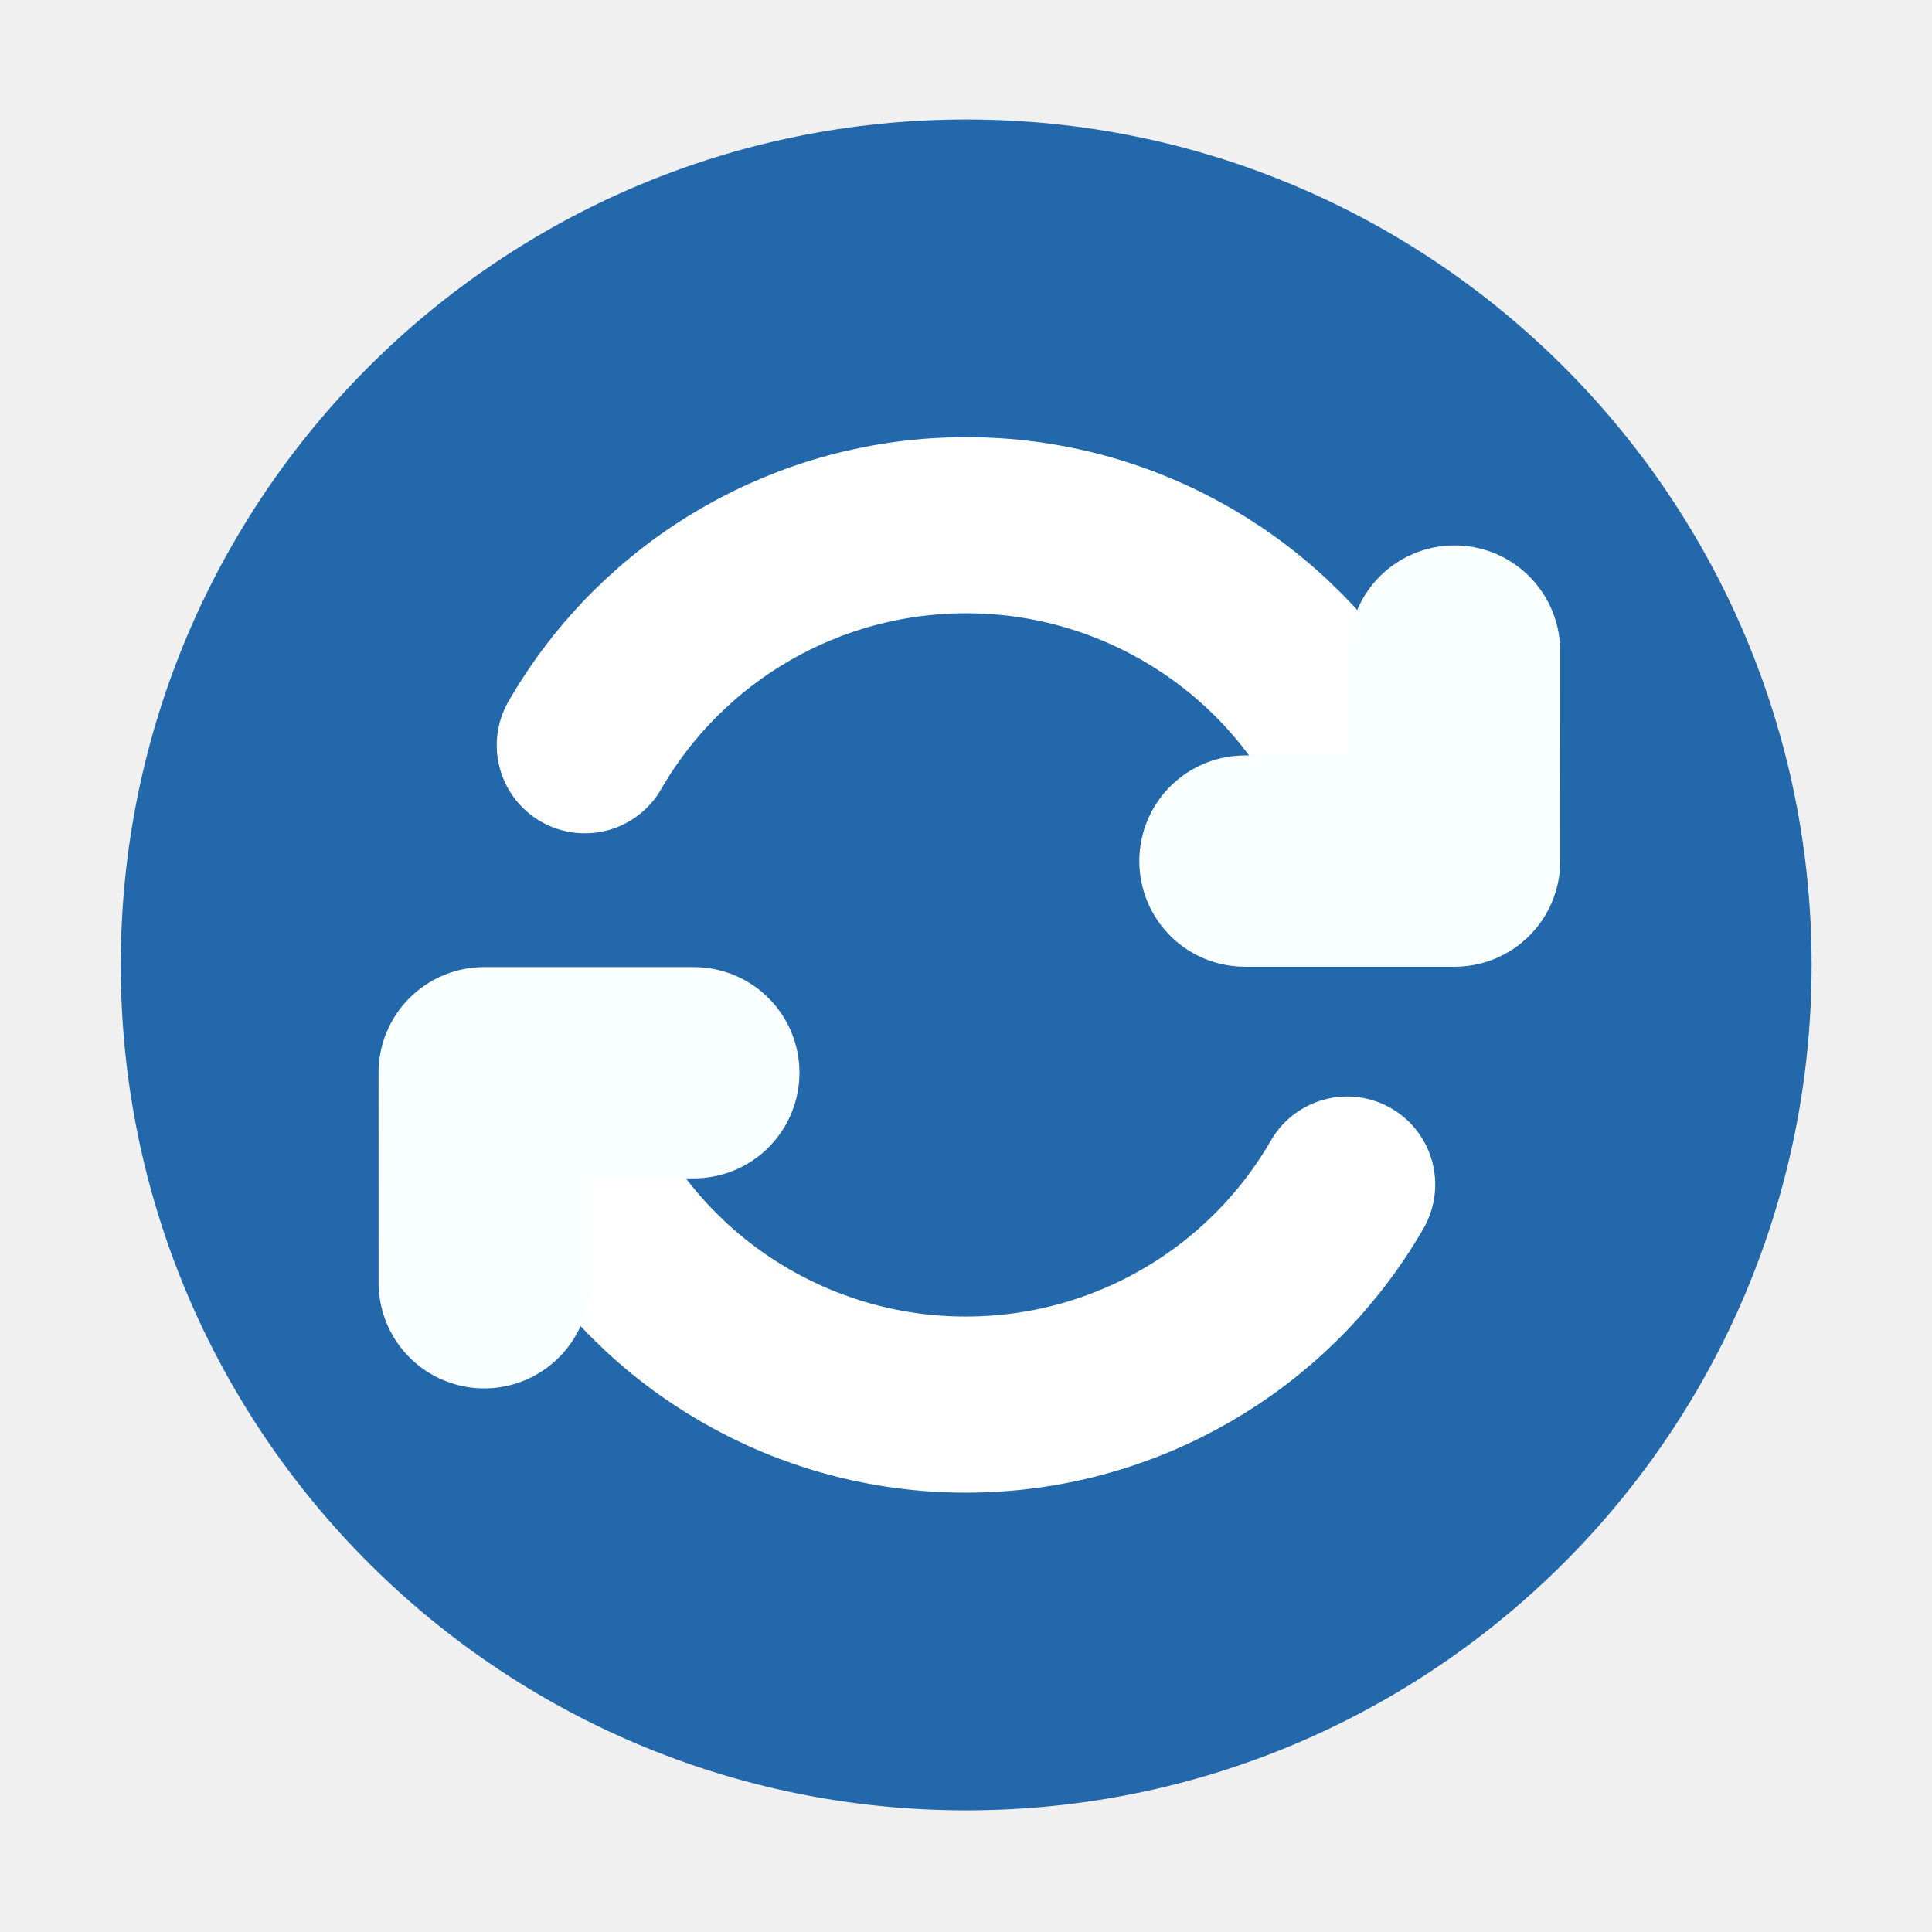
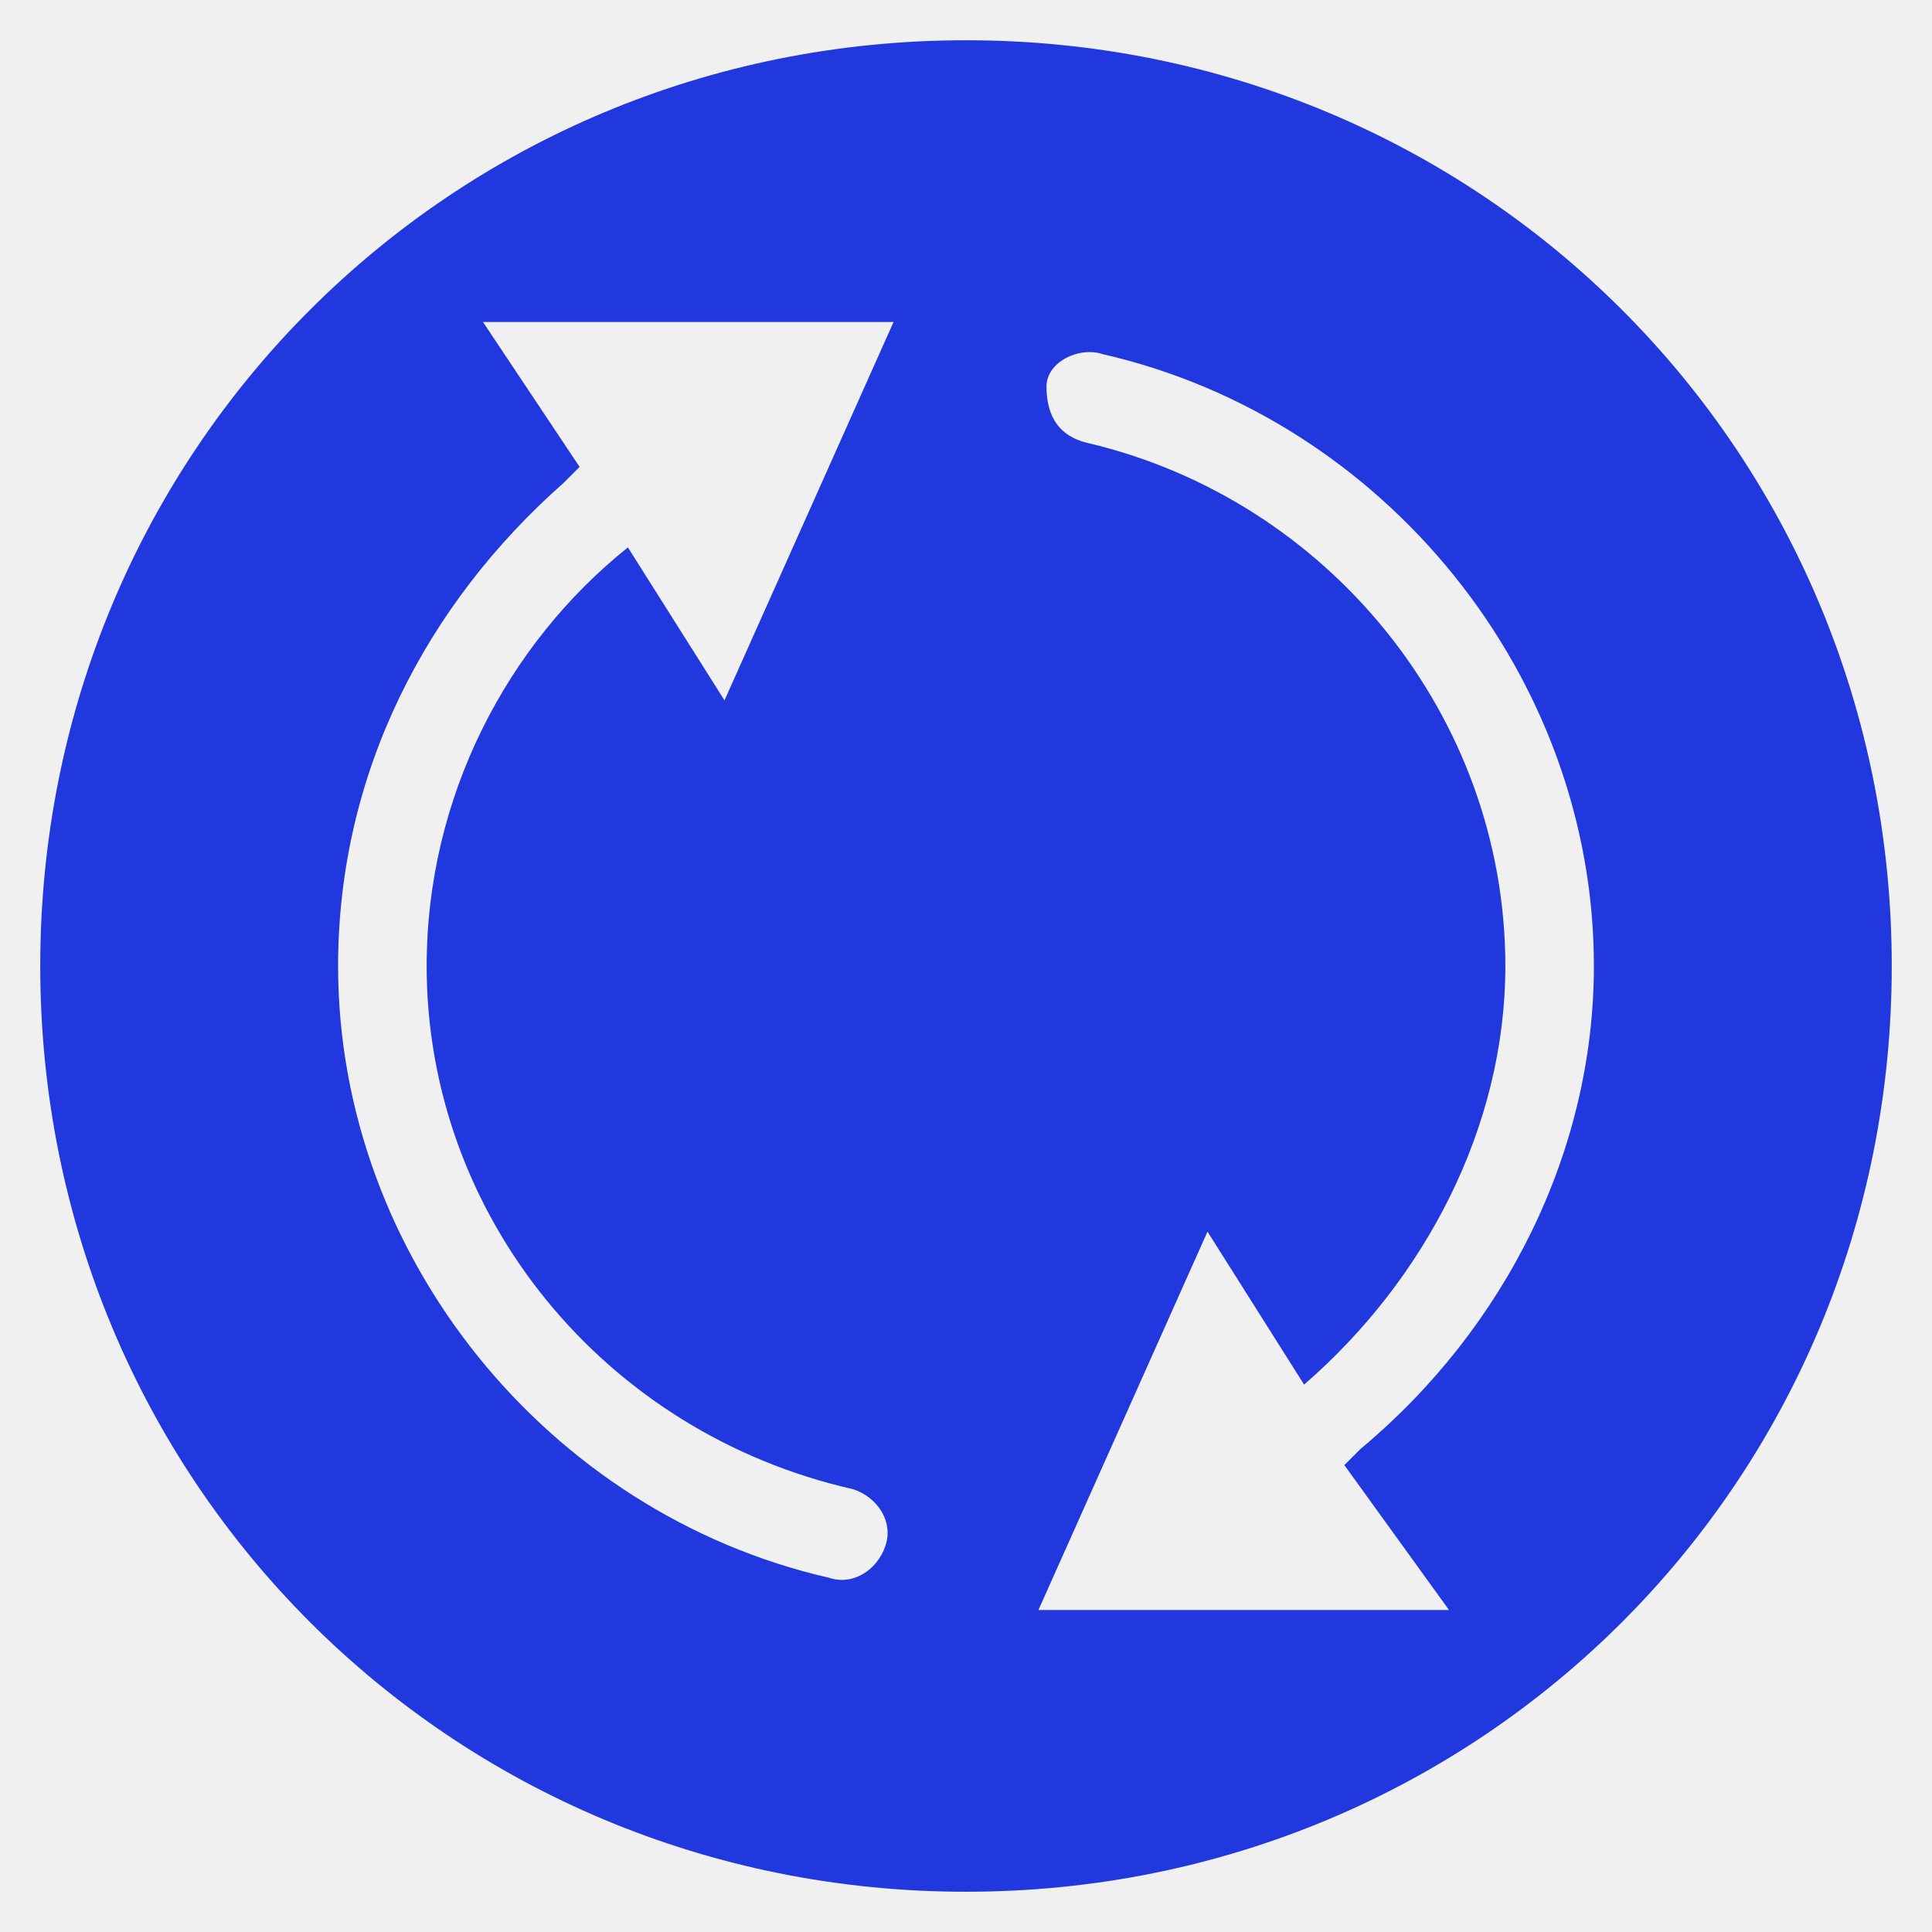
- <svg xmlns="http://www.w3.org/2000/svg" width="16" height="16" version="1.1" viewBox="0 0 4.233 4.233">
-   <g transform="matrix(.87498 0 0 .87498 .26458 -255.9)">
-     <circle cx="2.117" cy="294.88" r="2.117" fill="#2268ab" stroke-width=".251" />
-     <g fill="none" stroke-linecap="round" stroke-linejoin="round">
-       <path d="m3.071 295.43a1.102 1.102 0 0 1-0.955 0.551 1.102 1.102 0 0 1-0.955-0.551" stroke="#fff" stroke-width=".441" />
-       <path transform="scale(-1)" d="m-1.162-294.33a1.102 1.102 0 0 1-0.955 0.551 1.102 1.102 0 0 1-0.955-0.551" stroke="#fff" stroke-width=".441" />
-       <path d="m1.435 295.15-0.525-4e-5 1.138e-4 0.526" stroke="#faffff" stroke-width=".529" />
-       <path d="m2.815 294.62 0.525 4e-5 -1.138e-4 -0.526" stroke="#faffff" stroke-width=".529" />
-     </g>
+ <svg xmlns="http://www.w3.org/2000/svg" version="1.1" id="Ebene_1" x="0px" y="0px" viewBox="0 0 24 24" style="enable-background:new 0 0 24 24;" xml:space="preserve">
+   <style type="text/css">
+ 	.st0{fill:#2238DF;}
+ </style>
+   <g>
+     <path class="st0" d="M12,0.5C5.6,0.5,0.5,5.6,0.5,12S5.6,23.5,12,23.5S23.5,18.4,23.5,12S18.4,0.5,12,0.5z M10.6,18.5   c0.3,0.1,0.5,0.4,0.4,0.7s-0.4,0.5-0.7,0.4c-3.5-0.8-6.1-4-6.1-7.6c0-2.4,1.1-4.5,2.8-6l0.2-0.2L6,4h5.1L9,8.7L7.8,6.8   C6.3,8,5.3,9.9,5.3,12C5.3,15.1,7.5,17.8,10.6,18.5z M18,20h-5.1l2.1-4.7l1.2,1.9c1.5-1.3,2.5-3.2,2.5-5.2c0-3.1-2.2-5.8-5.2-6.5   C13.1,5.4,13,5.1,13,4.8s0.4-0.5,0.7-0.4c3.5,0.8,6.1,4,6.1,7.6c0,2.3-1.1,4.5-2.9,6l-0.2,0.2L18,20z" />
  </g>
</svg>
